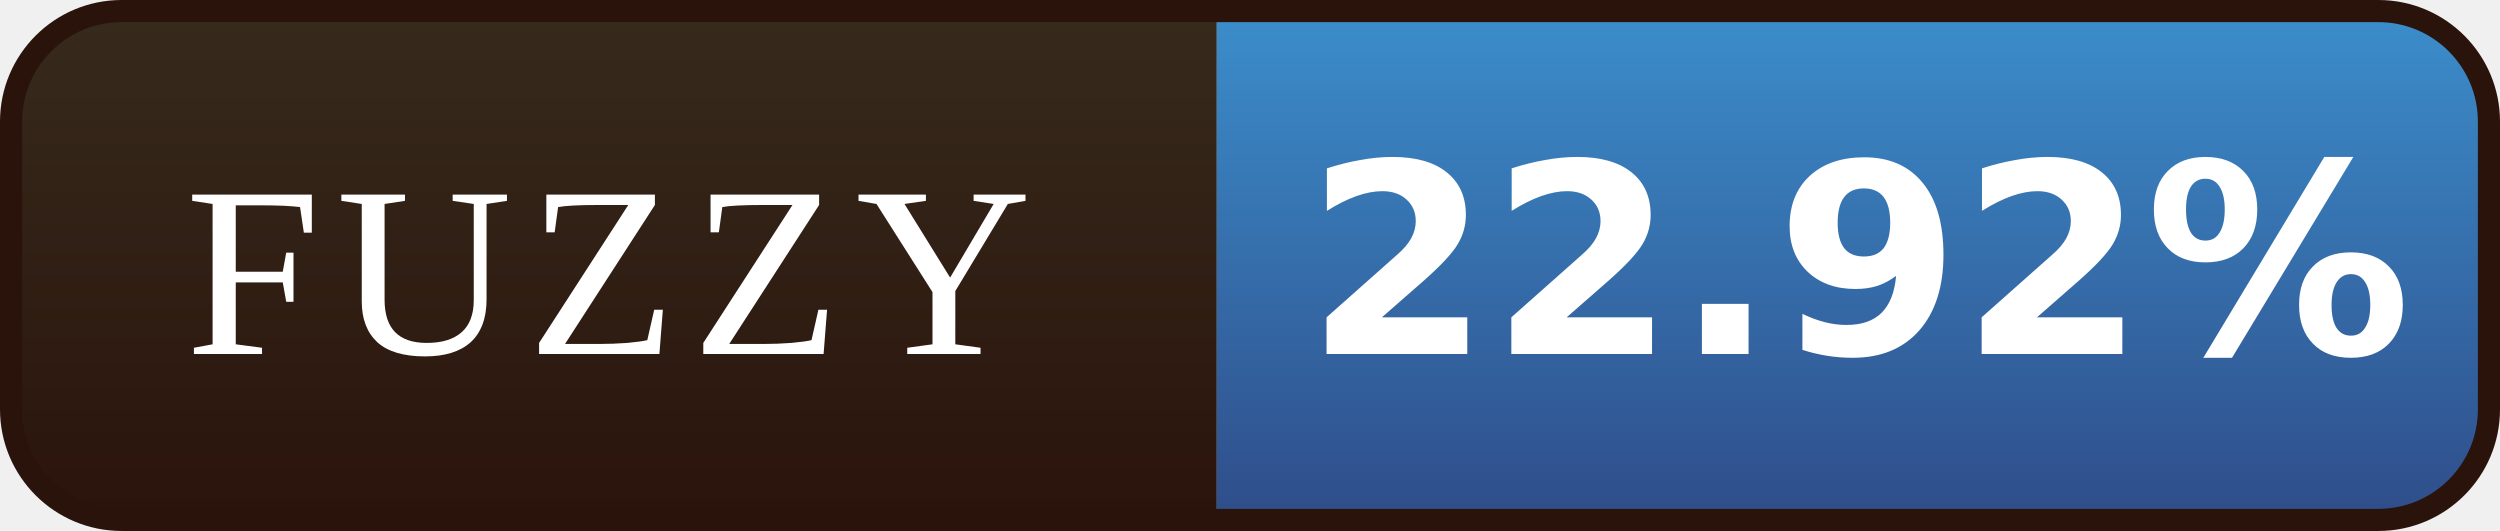
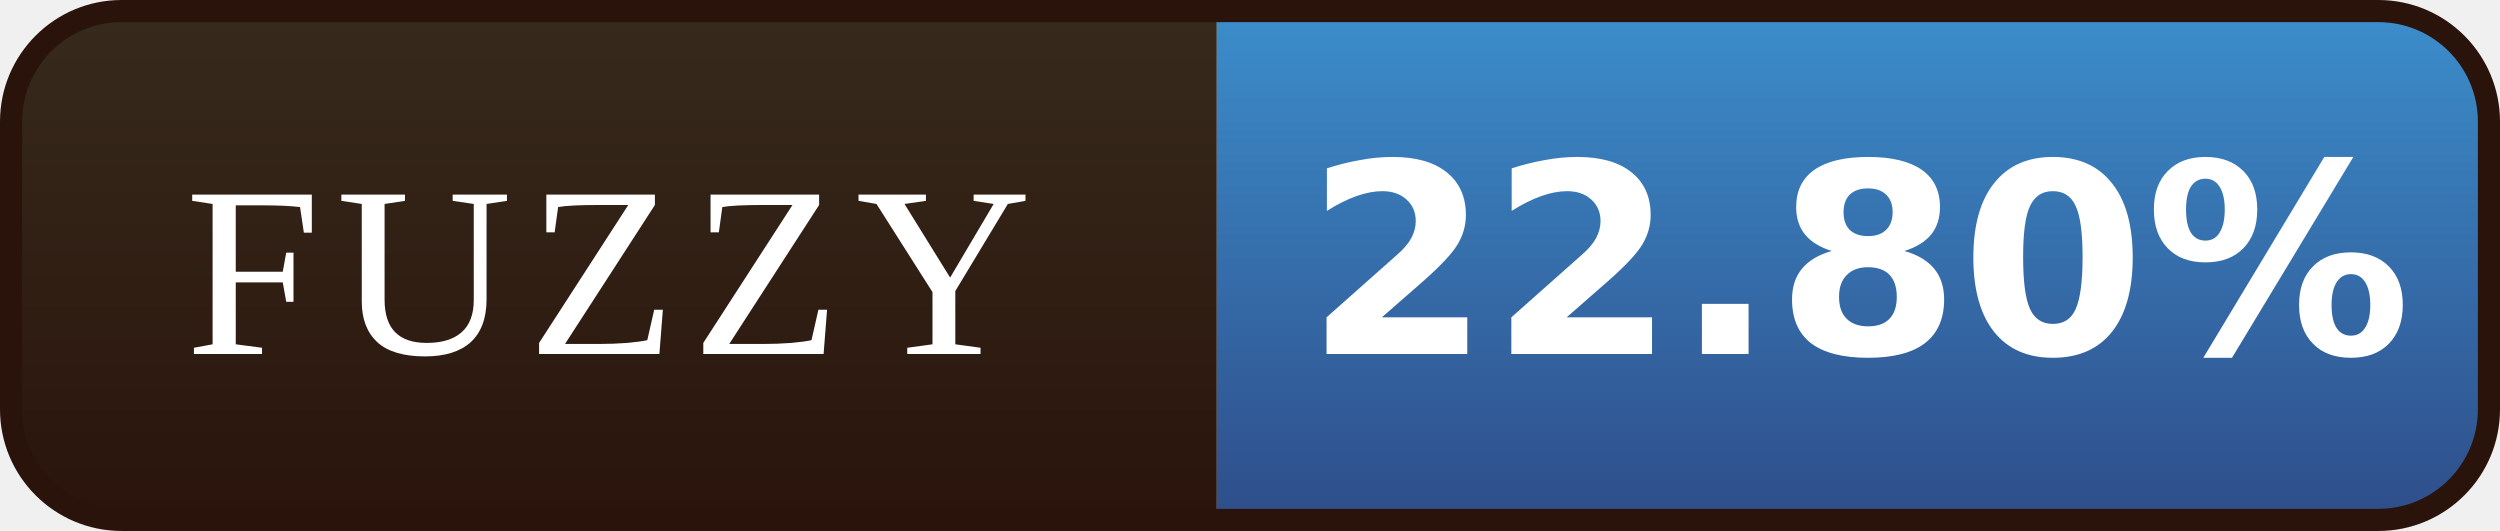
- <svg xmlns="http://www.w3.org/2000/svg" width="113" height="24" viewBox="0 0 113 24" role="img" aria-label="FUZZY: 22.92%">
+ <svg xmlns="http://www.w3.org/2000/svg" width="113" height="24" viewBox="0 0 113 24" role="img" aria-label="FUZZY: 22.80%">
  <defs>
    <linearGradient id="l" x1="0" y1="0" x2="0" y2="1">
      <stop offset="0" stop-color="#372B1D" />
      <stop offset="1" stop-color="#2A130B" />
    </linearGradient>
    <linearGradient id="v" x1="0" y1="0" x2="0" y2="1">
      <stop offset="0" stop-color="#3C8FCD" />
      <stop offset="1" stop-color="#2E4C88" />
    </linearGradient>
    <clipPath id="r">
      <rect x="0.5" y="0.5" width="112" height="23" rx="5" />
    </clipPath>
  </defs>
  <g clip-path="url(#r)">
    <rect width="55" height="24" fill="url(#l)" />
    <rect x="55" width="58" height="24" fill="url(#v)" />
  </g>
  <rect x="0.5" y="0.5" width="112" height="23" rx="5" fill="none" stroke="#2A130B" />
  <g font-family="Georgia,'Times New Roman',serif" font-size="11" letter-spacing="0.7" fill="#FFFFFF" text-anchor="middle">
    <text x="27.5" y="16">FUZZY</text>
  </g>
  <g font-family="Verdana,'DejaVu Sans',sans-serif" font-size="12" font-weight="bold" fill="#FFFFFF" text-anchor="middle">
-     <text x="84.0" y="16">22.92%</text>
+     <text x="84.0" y="16">22.80%</text>
  </g>
</svg>
